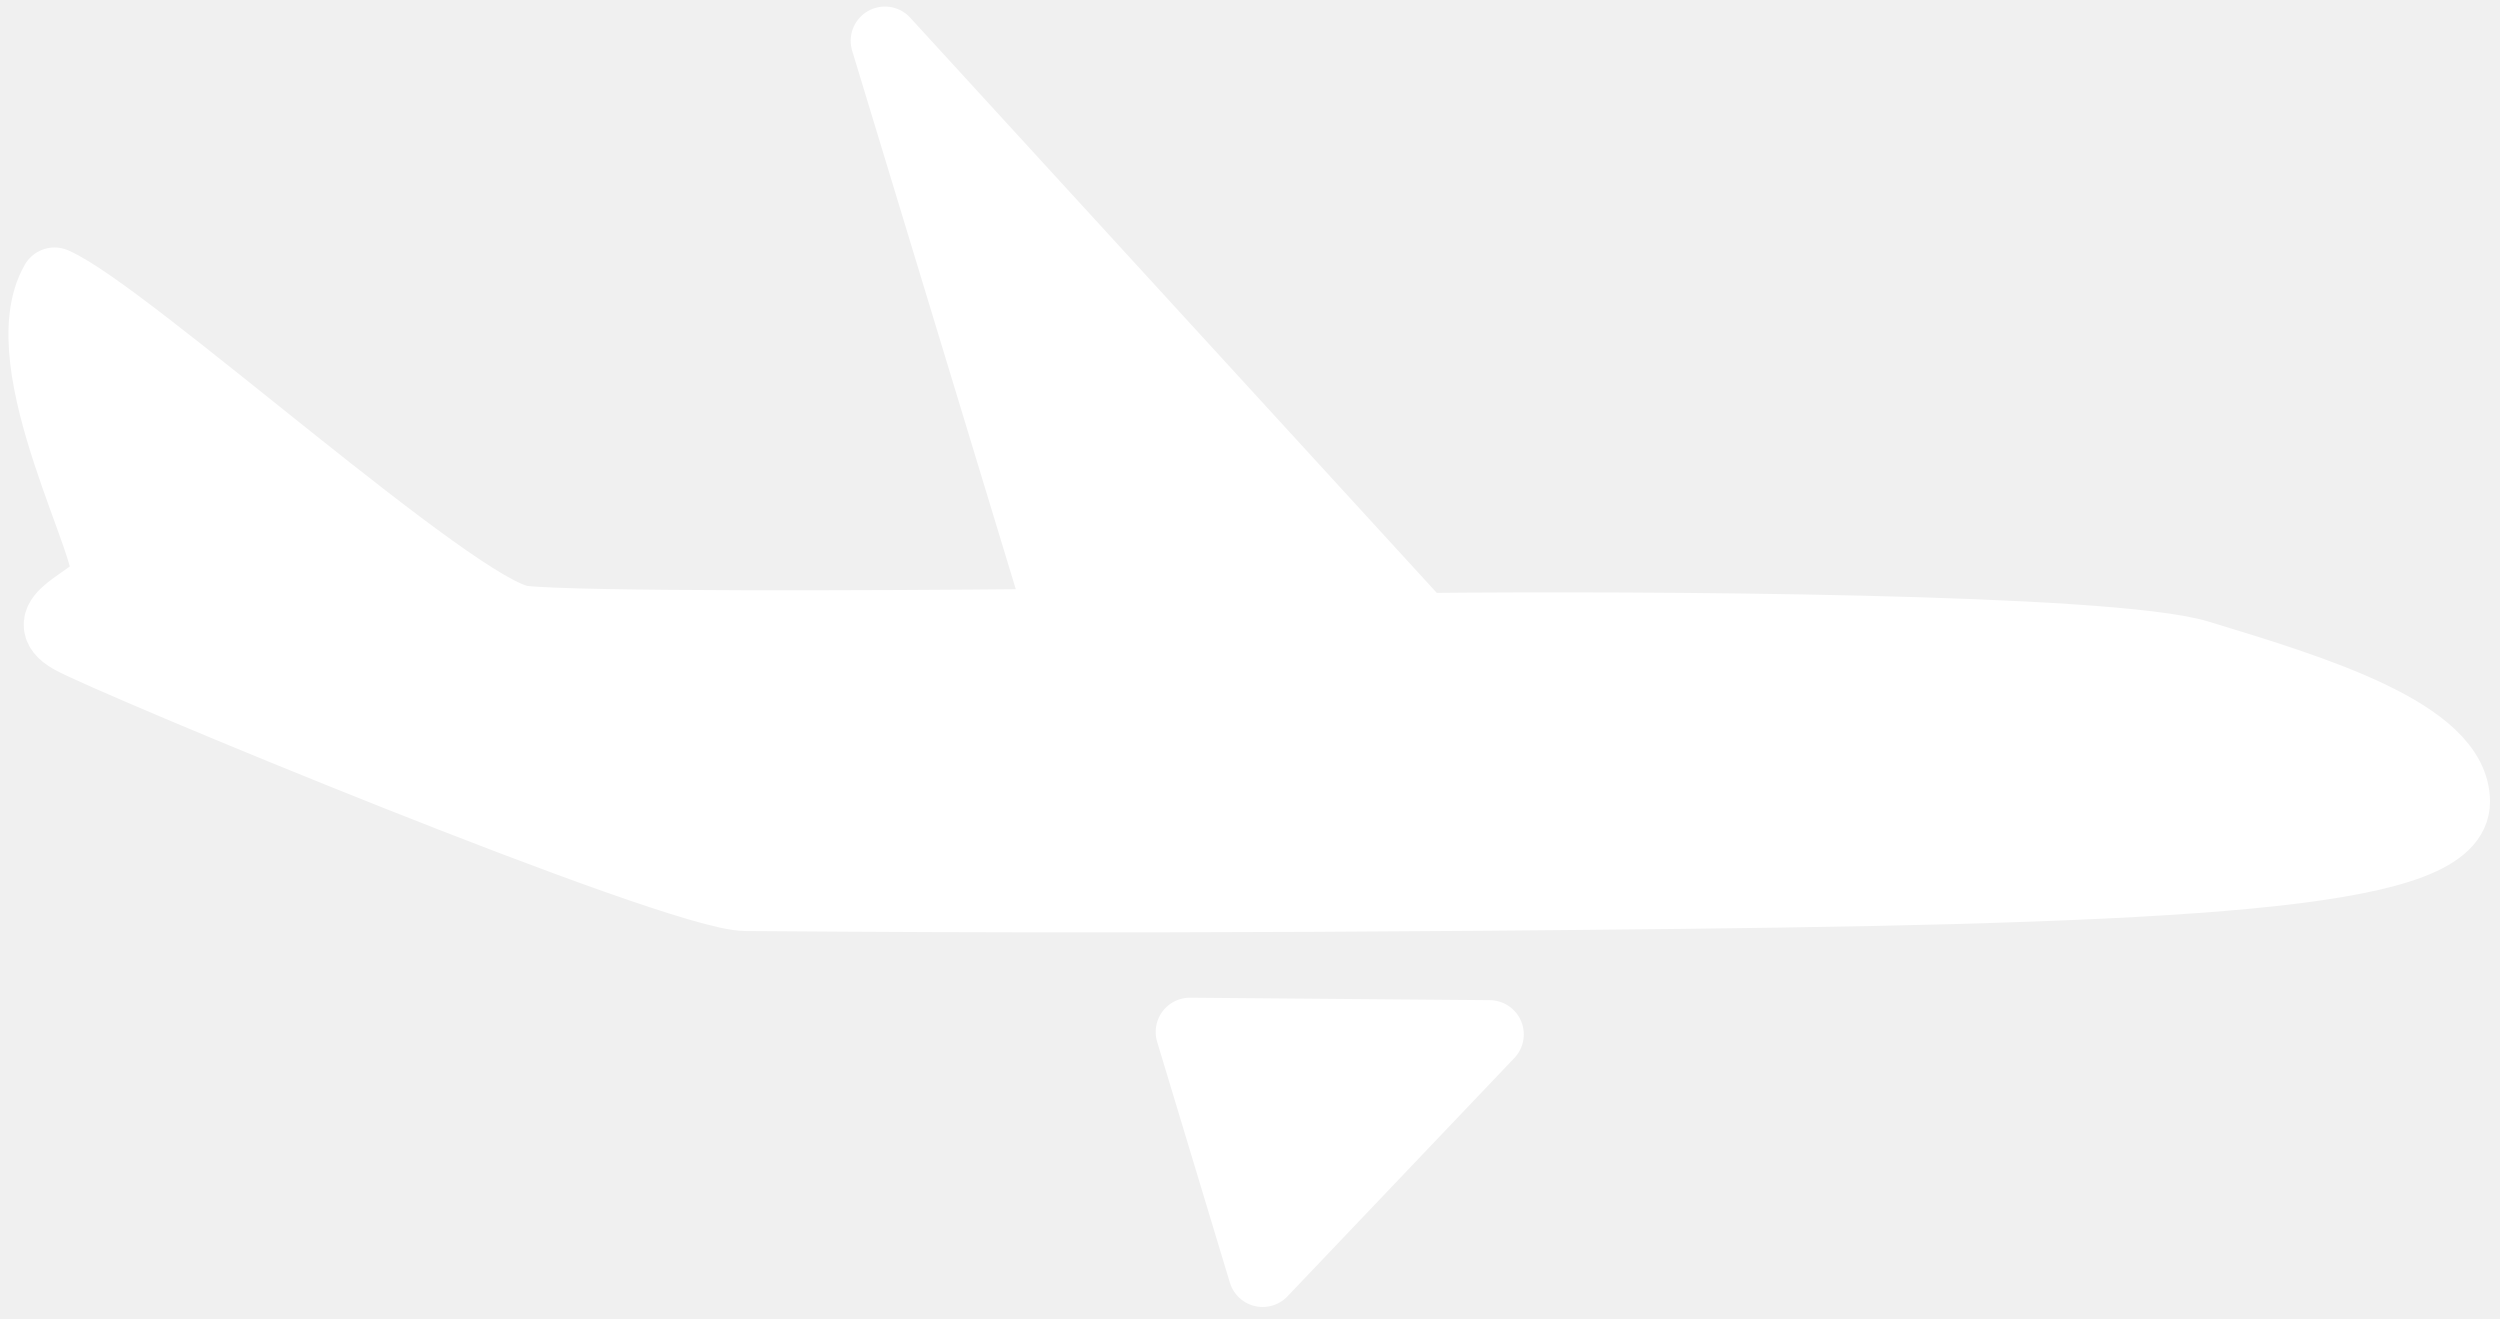
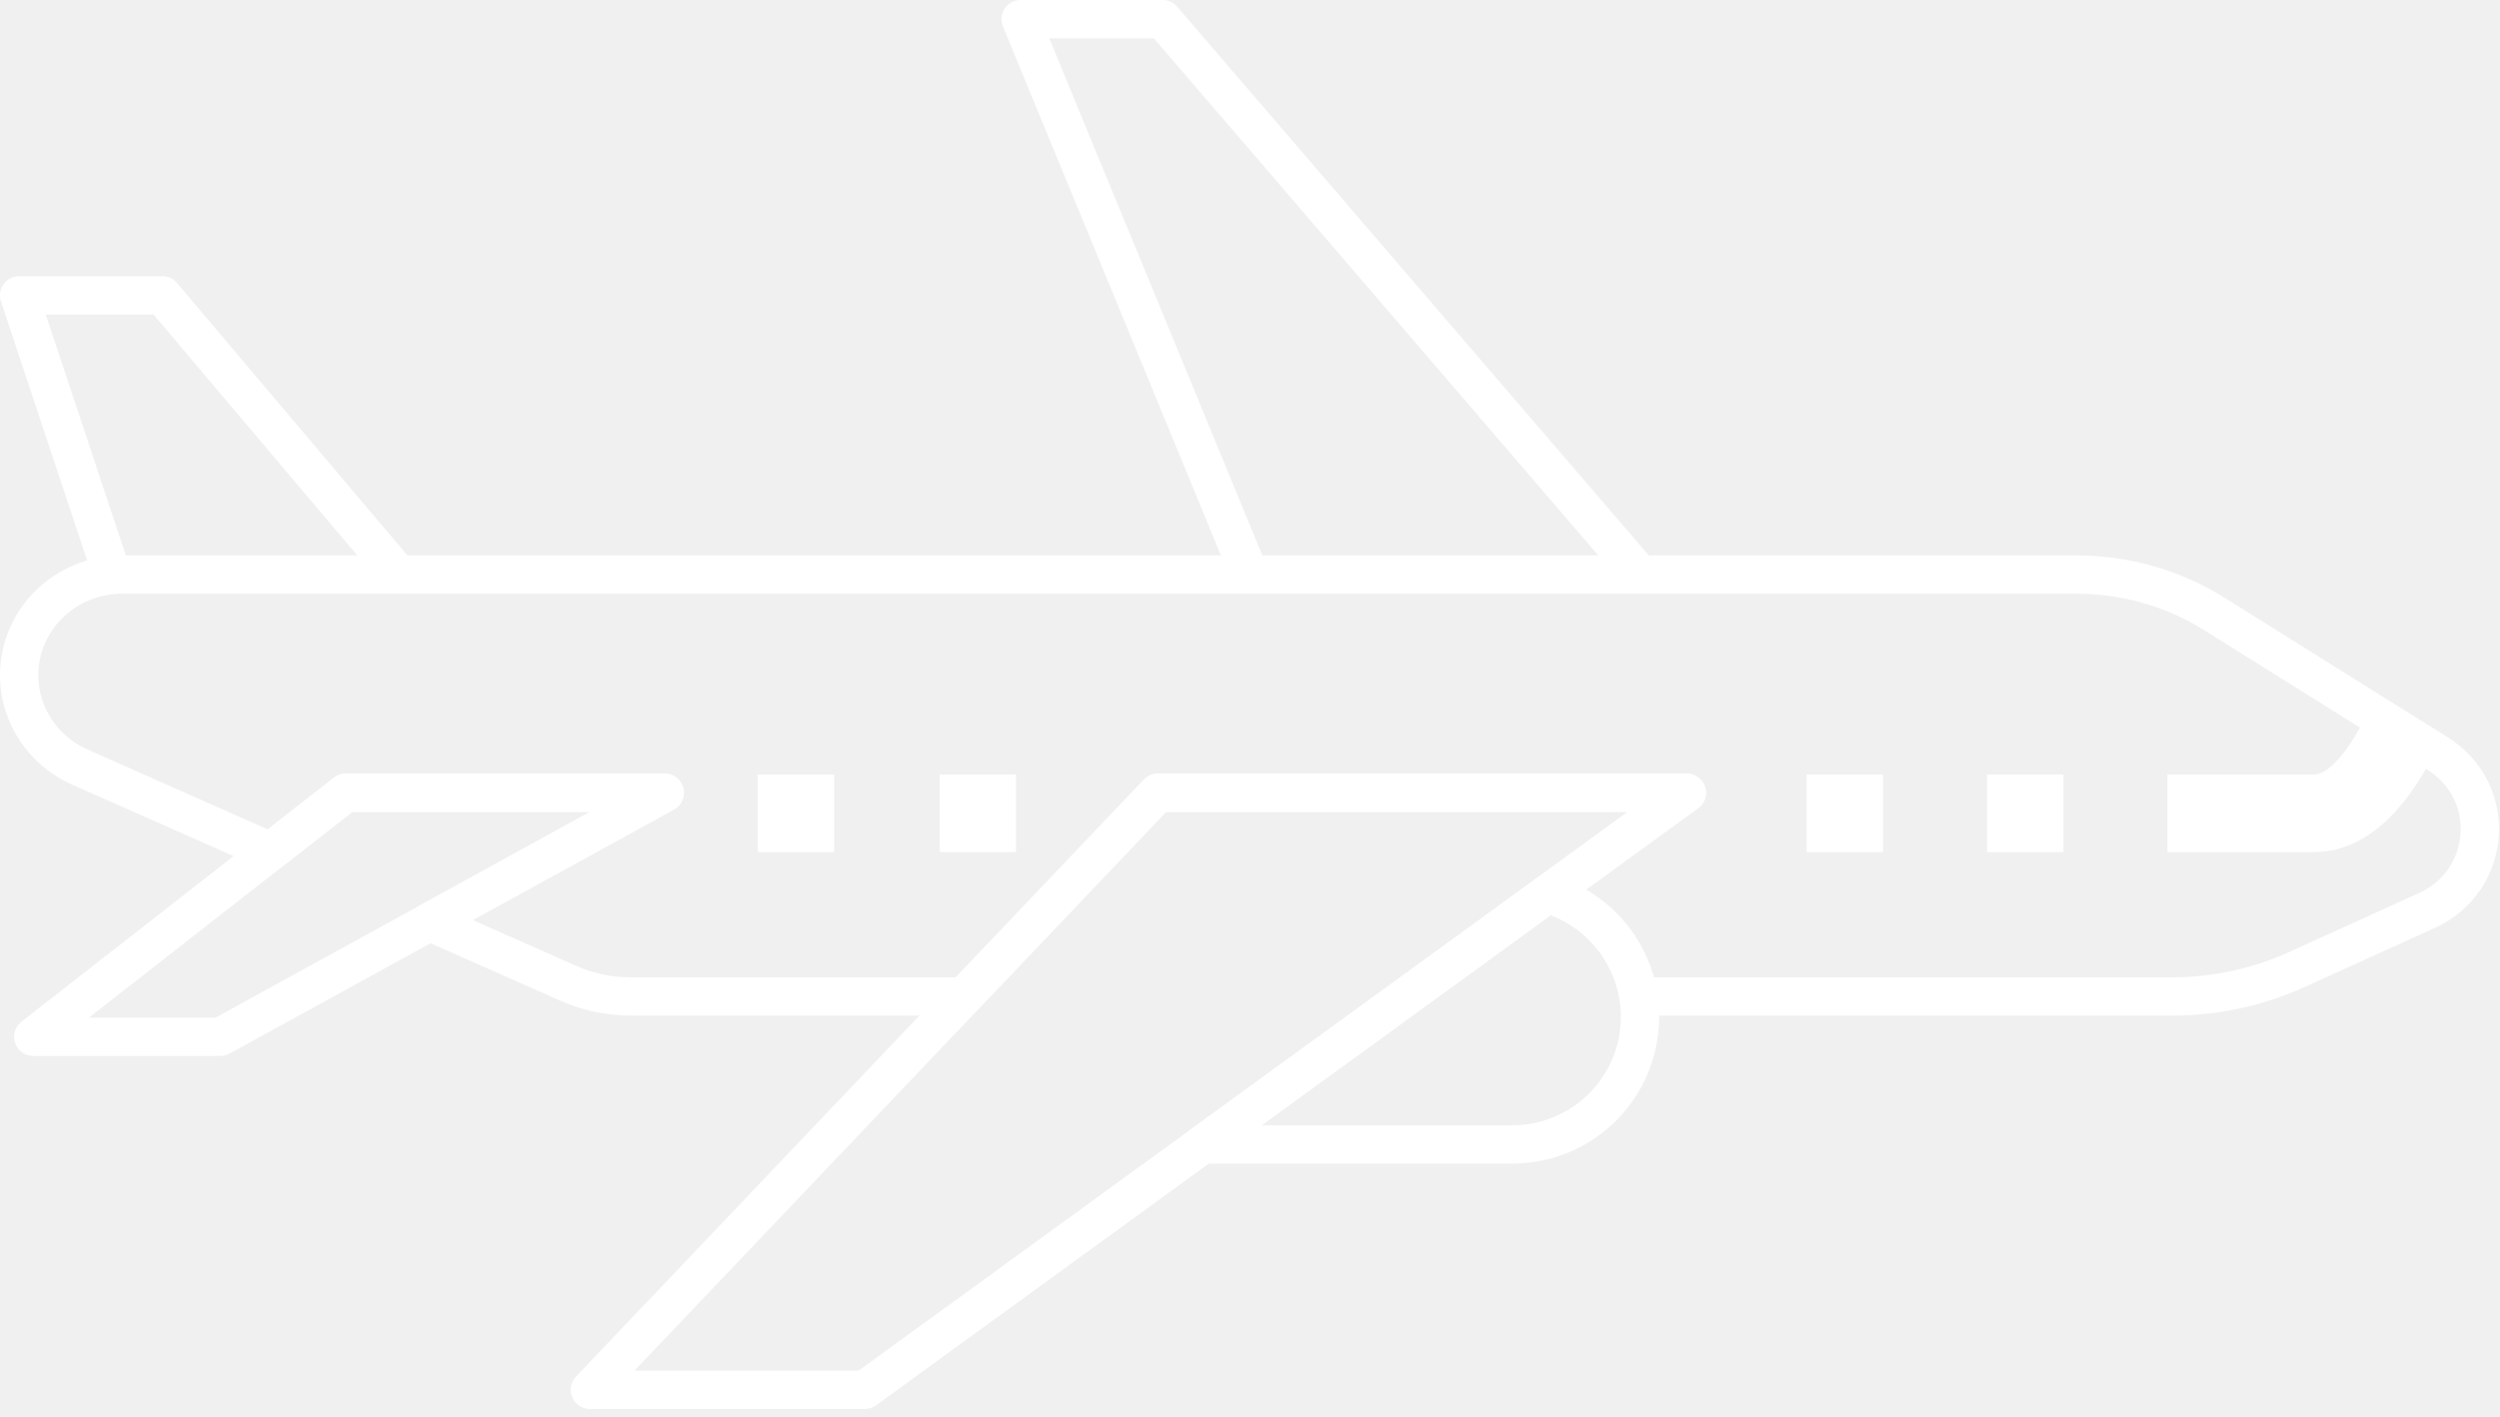
- <svg xmlns="http://www.w3.org/2000/svg" width="146" height="77" viewBox="0 0 146 77" fill="none">
-   <path d="M3.184 16.453C7.405 18.291 26.702 35.745 30.543 36.201C33.615 36.566 51.67 36.487 60.314 36.401L62.017 36.399L51.68 2.383L83.035 36.631C96.001 36.503 123.229 36.641 128.419 38.22L128.604 38.276C135.067 40.242 143.408 42.779 143.417 46.815C143.426 50.889 129.959 51.893 98.112 52.248C66.265 52.602 47.634 52.391 43.543 52.372C39.452 52.353 6.316 38.597 4.11 37.333C1.905 36.069 5.364 35.145 6.117 33.832C6.869 32.519 0.425 21.267 3.184 16.453Z" fill="white" />
-   <path d="M69.492 60.266L73.739 74.328L86.989 60.409L69.492 60.266Z" fill="white" />
-   <path d="M128.419 38.22C123.229 36.641 96.001 36.503 83.035 36.631L51.68 2.383L62.017 36.399M128.419 38.22L128.604 38.276M128.419 38.22C128.48 38.238 128.542 38.257 128.604 38.276M63.661 41.808L62.017 36.399M62.017 36.399L60.314 36.401C51.67 36.487 33.615 36.566 30.543 36.201C26.702 35.745 7.405 18.291 3.184 16.453C0.425 21.267 6.869 32.519 6.117 33.832C5.364 35.145 1.905 36.069 4.11 37.333C6.316 38.597 39.452 52.353 43.543 52.372C47.634 52.391 66.265 52.602 98.112 52.248C129.959 51.893 143.426 50.889 143.417 46.815C143.408 42.779 135.067 40.242 128.604 38.276M69.492 60.266L73.739 74.328L86.989 60.409L69.492 60.266Z" stroke="white" stroke-width="4" stroke-linecap="round" stroke-linejoin="round" />
+ <svg xmlns="http://www.w3.org/2000/svg" width="261" height="148" viewBox="0 0 261 148" fill="none">
+   <path d="M253.443 95.137L239.885 101.295C235.807 103.145 231.378 104.103 226.894 104.103H171.123C170.299 98.958 166.545 94.799 161.616 93.395L176.174 82.821H120.929L100.687 104.103H65.833C63.605 104.103 61.39 103.631 59.351 102.726L44.875 96.312L69.425 82.821H36.111L28.252 88.966L8.32 80.134C4.471 78.419 2 74.678 2 70.546C2 67.643 3.202 65.01 5.146 63.105C7.104 61.202 9.792 60.027 12.763 60.027H216.915C221.992 60.027 226.975 61.458 231.256 64.132L247.38 74.219L254.307 78.54L254.577 78.716C260.951 82.7 260.316 92.017 253.443 95.137V95.137Z" stroke="white" stroke-width="4" stroke-linecap="round" stroke-linejoin="round" />
+   <path d="M41.62 60.026L16.962 30.858H2L11.696 60.026" stroke="white" stroke-width="4" stroke-linecap="round" stroke-linejoin="round" />
+   <path d="M69.425 82.821L44.875 96.311L23.025 108.316H3.472L28.251 88.965L36.111 82.821H69.425Z" stroke="white" stroke-width="4" stroke-linecap="round" stroke-linejoin="round" />
+   <path d="M176.174 82.821L161.616 93.395L146.884 104.103L125.602 119.565L90.329 145.196H61.606L100.687 104.103L120.929 82.821H176.174Z" stroke="white" stroke-width="4" stroke-linecap="round" stroke-linejoin="round" />
+   <path d="M171.285 106.223C171.285 109.91 169.786 113.246 167.382 115.663C164.965 118.066 161.63 119.565 157.943 119.565H125.601L146.883 104.103L161.616 93.395C166.545 94.799 170.299 98.958 171.123 104.103C171.231 104.792 171.285 105.508 171.285 106.223V106.223Z" stroke="white" stroke-width="4" stroke-linecap="round" stroke-linejoin="round" />
+   <path d="M130.503 60.026L106.601 2H121.428L171.285 60.026" stroke="white" stroke-width="4" stroke-linecap="round" stroke-linejoin="round" />
+   <path d="M254.307 78.54C252.295 82.672 248.15 89.019 241.695 89.019H226.368V80.917H241.695C243.518 80.917 245.948 77.419 247.38 74.219L254.307 78.54Z" fill="white" />
+   <path d="M215.511 80.917H207.53V89.019H215.511V80.917Z" fill="white" />
+   <path d="M196.66 80.917H188.679V89.019H196.66V80.917Z" fill="white" />
+   <path d="M106.115 80.917H98.134V89.019H106.115V80.917Z" fill="white" />
+   <path d="M87.116 80.917H79.135V89.019H87.116V80.917Z" fill="white" />
</svg>
